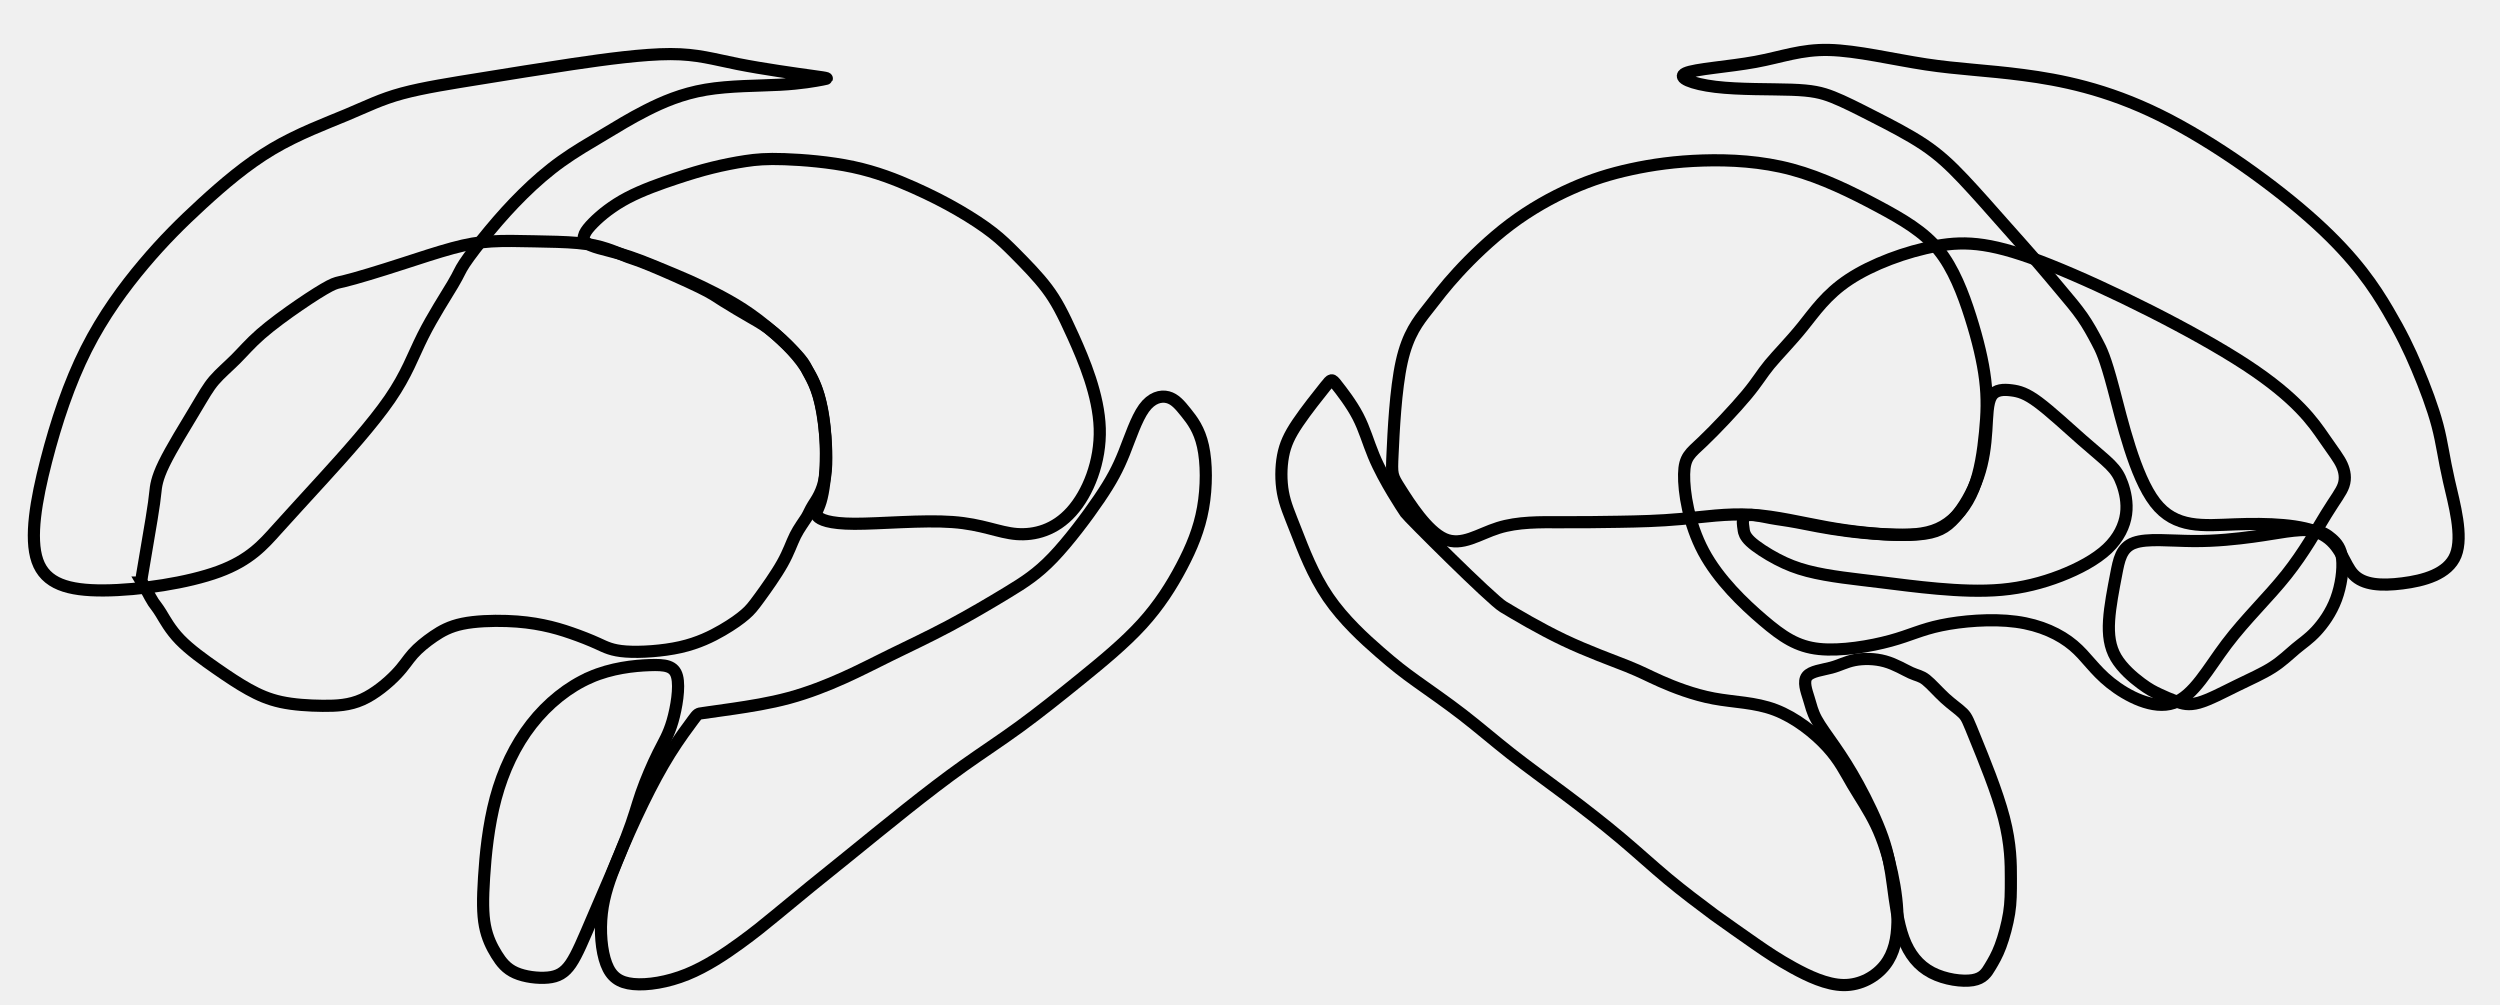
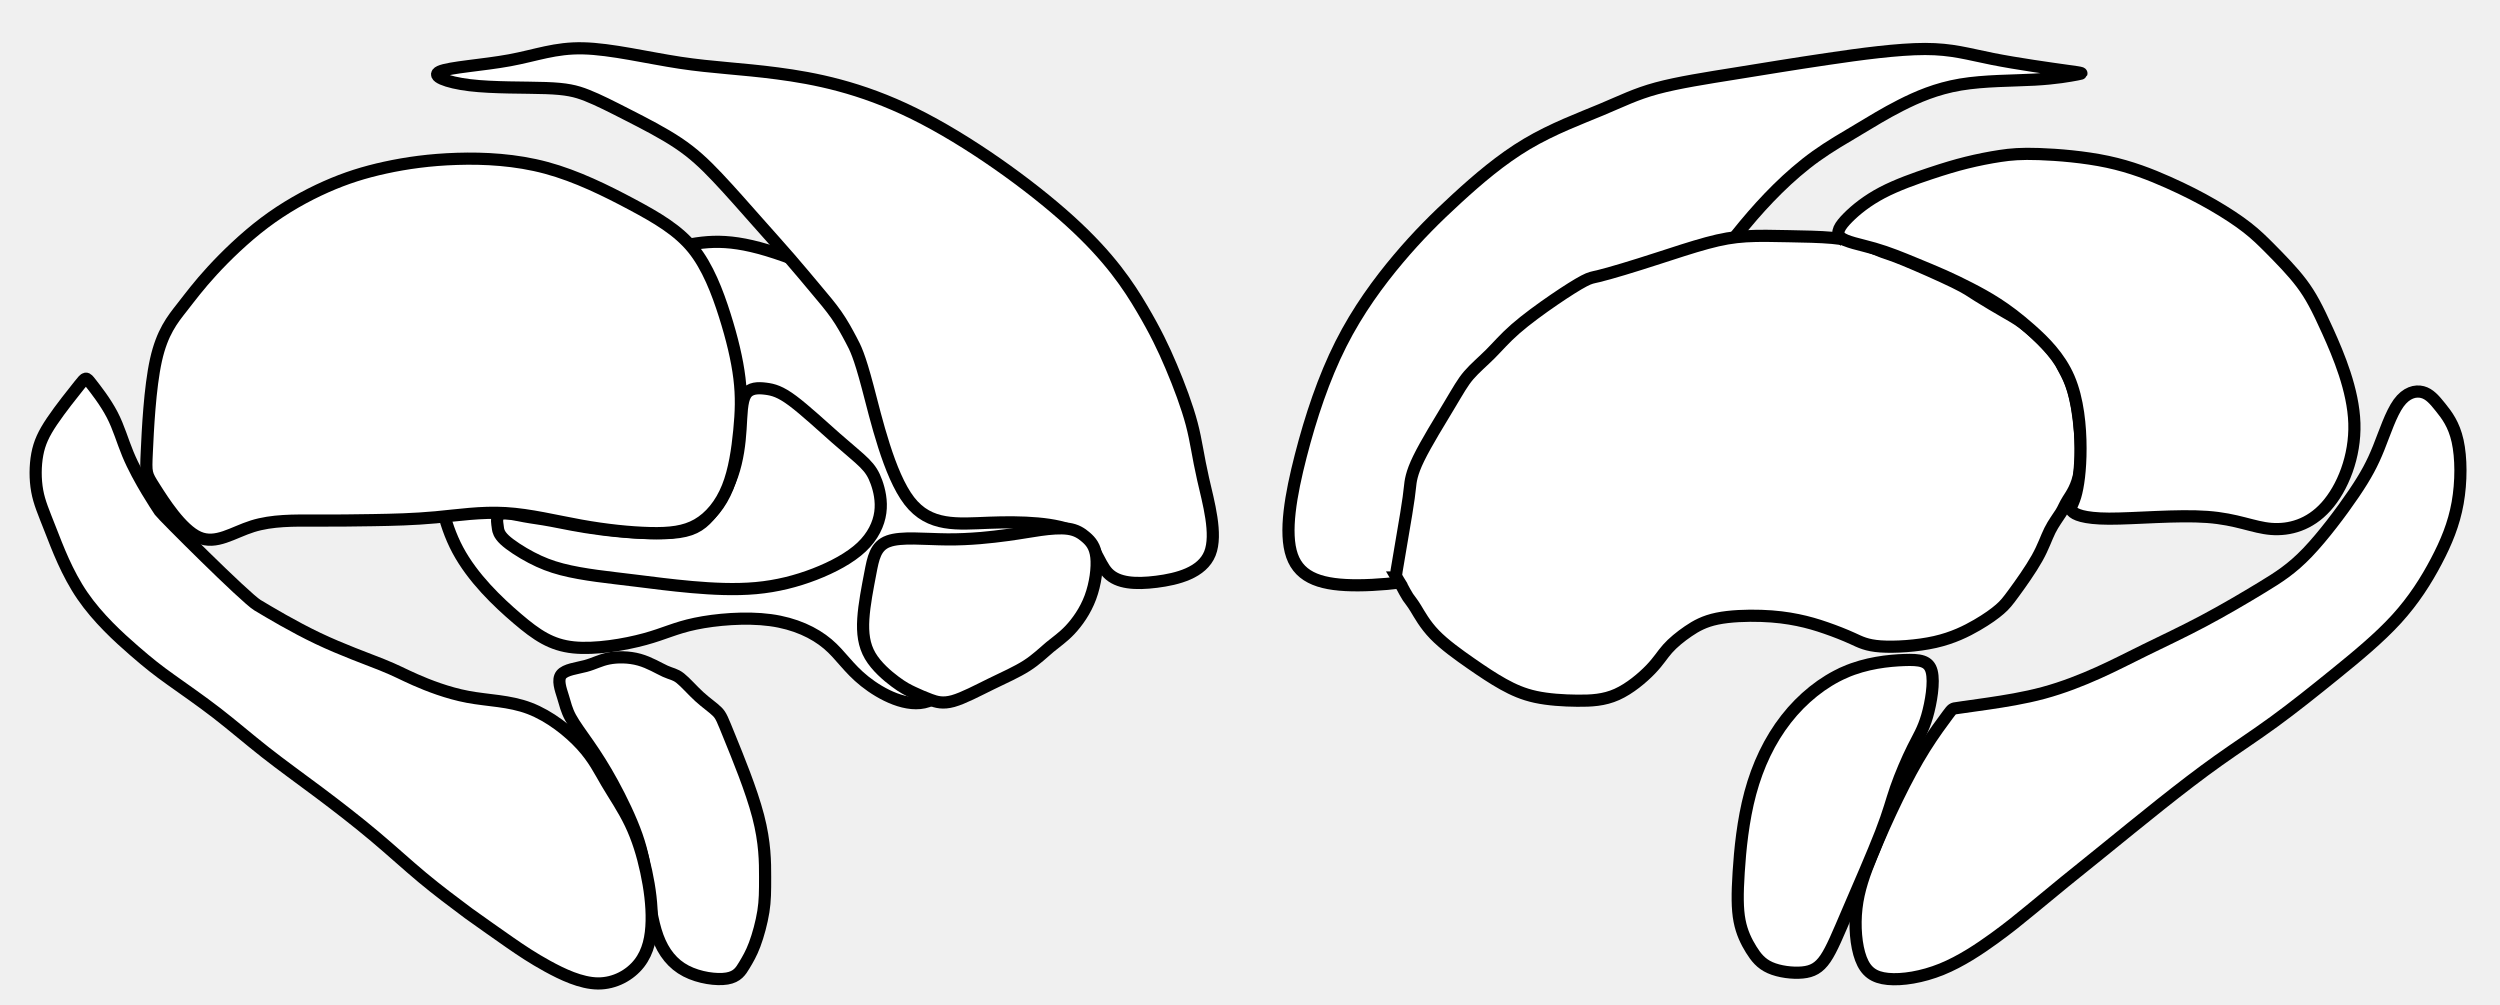
<svg xmlns="http://www.w3.org/2000/svg" width="123.214mm" height="49.509mm" viewBox="0 0 123.214 49.509" version="1.1" id="svg63908">
  <defs id="defs63905">
    </defs>
  <g id="layer1" transform="translate(-0.8201356)">
-     <path style="fill:none;fill-opacity:1;stroke:#000000;stroke-width:0.6;stroke-linecap:square;stroke-dasharray:none;stroke-opacity:1;stop-color:#000000" d="M 40.875,3.743 C 40.053,3.629 38.406,3.399 37.195,3.158 35.983,2.918 35.203,2.666 33.866,2.665 32.528,2.665 30.682,2.915 29.034,3.159 27.387,3.404 25.959,3.64 24.532,3.869 23.104,4.099 21.684,4.32 20.639,4.603 19.594,4.886 18.928,5.23 17.907,5.658 16.885,6.085 15.514,6.593 14.245,7.346 12.976,8.099 11.816,9.094 10.789,10.035 9.763,10.976 8.872,11.861 7.908,13.004 c -0.964,1.143 -1.996,2.539 -2.837,4.207 -0.841,1.668 -1.484,3.594 -1.976,5.509 -0.492,1.915 -0.827,3.791 -0.431,4.921 0.396,1.13 1.509,1.469 3.267,1.459 1.759,-0.009 4.15,-0.37 5.675,-0.932 1.525,-0.562 2.187,-1.326 2.849,-2.064 0.662,-0.738 1.324,-1.451 2.342,-2.571 1.018,-1.12 2.393,-2.647 3.233,-3.869 0.84,-1.221 1.145,-2.138 1.629,-3.105 0.484,-0.968 1.146,-1.986 1.477,-2.545 0.331,-0.559 0.331,-0.661 0.576,-1.032 0.245,-0.372 0.736,-1.011 1.251,-1.631 0.515,-0.62 1.052,-1.218 1.637,-1.794 C 27.185,8.98 27.817,8.427 28.495,7.943 29.172,7.458 29.889,7.046 30.565,6.642 31.241,6.238 31.87,5.846 32.667,5.441 33.463,5.036 34.421,4.619 35.608,4.419 36.795,4.218 38.208,4.234 39.263,4.176 40.318,4.119 41.008,3.988 41.353,3.923 41.697,3.858 41.697,3.858 40.875,3.743 Z" id="path37504" />
-     <path style="fill:none;fill-opacity:1;stroke:#000000;stroke-width:0.6;stroke-linecap:square;stroke-dasharray:none;stroke-opacity:1;stop-color:#000000" d="m 7.824,28.713 c 0.051,0.085 0.151,0.252 0.253,0.437 0.102,0.186 0.202,0.384 0.303,0.536 0.102,0.152 0.198,0.248 0.38,0.546 0.182,0.298 0.448,0.798 0.932,1.298 0.484,0.499 1.184,0.999 1.784,1.416 0.6,0.417 1.1,0.75 1.596,1.026 0.496,0.276 0.983,0.493 1.601,0.627 0.618,0.134 1.36,0.181 2.047,0.188 0.688,0.007 1.321,-0.026 1.953,-0.31 0.632,-0.283 1.265,-0.817 1.665,-1.233 0.4,-0.416 0.566,-0.716 0.833,-1.016 0.267,-0.301 0.634,-0.6 1.022,-0.865 0.388,-0.264 0.795,-0.491 1.422,-0.621 0.627,-0.13 1.462,-0.16 2.175,-0.136 0.713,0.024 1.283,0.101 1.794,0.206 0.511,0.105 0.942,0.233 1.396,0.391 0.454,0.157 0.923,0.341 1.308,0.517 0.385,0.176 0.685,0.342 1.384,0.391 0.7,0.049 1.799,-0.018 2.682,-0.218 0.882,-0.2 1.549,-0.533 2.065,-0.833 0.516,-0.3 0.883,-0.566 1.132,-0.783 0.25,-0.216 0.383,-0.383 0.699,-0.816 0.317,-0.433 0.816,-1.133 1.133,-1.699 0.317,-0.566 0.45,-0.999 0.633,-1.366 0.183,-0.367 0.417,-0.667 0.55,-0.883 0.133,-0.216 0.167,-0.349 0.333,-0.617 0.167,-0.267 0.467,-0.667 0.584,-1.399 0.117,-0.732 0.05,-1.798 -0.049,-2.598 -0.1,-0.8 -0.233,-1.333 -0.382,-1.733 -0.149,-0.4 -0.316,-0.667 -0.417,-0.866 -0.101,-0.2 -0.134,-0.333 -0.416,-0.667 -0.282,-0.334 -0.816,-0.867 -1.232,-1.217 -0.416,-0.35 -0.716,-0.517 -1.15,-0.767 -0.433,-0.25 -1,-0.583 -1.367,-0.816 -0.367,-0.233 -0.533,-0.366 -1.183,-0.683 -0.65,-0.317 -1.783,-0.817 -2.433,-1.084 -0.65,-0.267 -0.817,-0.3 -1.083,-0.4 -0.267,-0.1 -0.633,-0.266 -1.033,-0.4 -0.4,-0.134 -0.833,-0.234 -1.444,-0.29 -0.611,-0.056 -1.399,-0.068 -2.153,-0.083 -0.753,-0.015 -1.463,-0.034 -2.1,0.005 -0.638,0.039 -1.189,0.134 -1.926,0.334 -0.737,0.2 -1.64,0.499 -2.358,0.732 -0.718,0.233 -1.251,0.4 -1.751,0.55 -0.5,0.15 -0.966,0.283 -1.249,0.35 -0.283,0.067 -0.383,0.067 -0.7,0.233 -0.318,0.166 -0.851,0.5 -1.484,0.933 -0.633,0.433 -1.367,0.967 -1.9,1.433 -0.534,0.467 -0.867,0.867 -1.233,1.233 -0.366,0.366 -0.766,0.7 -1.067,1.05 -0.3,0.351 -0.5,0.717 -0.95,1.467 -0.45,0.75 -1.15,1.883 -1.516,2.634 -0.366,0.751 -0.4,1.117 -0.433,1.434 -0.033,0.317 -0.067,0.583 -0.183,1.3 -0.117,0.716 -0.317,1.883 -0.416,2.465 -0.1,0.582 -0.1,0.582 -0.049,0.667 z" id="path22481" />
-     <path style="fill:none;fill-opacity:1;stroke:#000000;stroke-width:0.6;stroke-linecap:square;stroke-dasharray:none;stroke-opacity:1;stop-color:#000000" d="m 29.695,11.947 c -0.249,-0.231 -0.027,-0.57 0.365,-0.966 0.392,-0.396 0.955,-0.847 1.691,-1.234 0.737,-0.386 1.641,-0.704 2.362,-0.944 0.721,-0.24 1.25,-0.398 1.801,-0.535 0.551,-0.136 1.121,-0.25 1.653,-0.33 0.531,-0.08 1.016,-0.124 1.919,-0.093 0.904,0.031 2.226,0.137 3.377,0.383 1.15,0.246 2.121,0.629 2.975,1.009 0.854,0.38 1.567,0.746 2.219,1.124 0.653,0.378 1.233,0.76 1.68,1.109 0.447,0.348 0.765,0.667 1.083,0.984 0.575,0.582 1.148,1.162 1.598,1.759 0.45,0.597 0.769,1.202 1.295,2.369 0.526,1.167 1.258,2.893 1.309,4.533 0.051,1.64 -0.579,3.192 -1.394,4.101 -0.815,0.909 -1.813,1.173 -2.702,1.104 -0.89,-0.07 -1.678,-0.483 -3.158,-0.591 -1.48,-0.108 -3.563,0.09 -4.836,0.086 -1.272,-0.004 -1.695,-0.216 -1.829,-0.375 -0.134,-0.16 0.025,-0.265 0.164,-0.729 0.139,-0.464 0.258,-1.287 0.257,-2.365 -9.75e-4,-1.079 -0.122,-2.411 -0.574,-3.462 C 40.498,17.835 39.717,17.071 39.07,16.498 38.422,15.926 37.908,15.546 37.427,15.234 36.945,14.922 36.5,14.681 36.07,14.459 35.639,14.238 35.232,14.041 34.794,13.845 34.356,13.65 33.883,13.456 33.306,13.217 32.728,12.979 32.066,12.705 31.358,12.501 30.65,12.298 29.944,12.178 29.695,11.947 Z" id="path22497" />
-     <path style="fill:none;fill-opacity:1;stroke:#000000;stroke-width:0.6;stroke-linecap:square;stroke-dasharray:none;stroke-opacity:1;stop-color:#000000" d="m 35.469,35.144 c 0.259,-0.036 0.771,-0.106 1.523,-0.218 0.752,-0.112 1.75,-0.265 2.715,-0.527 0.966,-0.262 1.887,-0.627 2.696,-0.991 0.809,-0.364 1.492,-0.721 2.333,-1.134 0.842,-0.413 1.827,-0.874 2.841,-1.412 1.014,-0.538 2.051,-1.149 2.888,-1.658 0.837,-0.508 1.474,-0.914 2.246,-1.72 0.772,-0.806 1.681,-2.014 2.289,-2.911 0.608,-0.898 0.914,-1.483 1.219,-2.242 0.304,-0.759 0.605,-1.687 0.983,-2.211 0.378,-0.523 0.829,-0.634 1.177,-0.543 0.348,0.091 0.59,0.376 0.892,0.753 0.303,0.377 0.657,0.835 0.839,1.658 0.182,0.824 0.188,2.002 0.002,3.049 -0.186,1.046 -0.562,1.948 -1.055,2.883 -0.492,0.934 -1.102,1.903 -1.956,2.84 -0.854,0.937 -1.956,1.844 -3.01,2.699 -1.054,0.855 -2.063,1.661 -3.013,2.353 -0.95,0.692 -1.841,1.27 -2.755,1.92 -0.914,0.65 -1.852,1.372 -2.839,2.156 -0.987,0.784 -2.022,1.63 -2.816,2.273 -0.794,0.644 -1.347,1.084 -1.914,1.545 -0.567,0.461 -1.148,0.944 -1.698,1.397 -0.55,0.453 -1.065,0.874 -1.783,1.394 -0.718,0.52 -1.637,1.137 -2.595,1.525 -0.958,0.388 -1.948,0.544 -2.644,0.477 -0.696,-0.067 -1.091,-0.354 -1.333,-0.995 -0.242,-0.641 -0.322,-1.613 -0.219,-2.505 0.103,-0.892 0.389,-1.693 0.76,-2.601 0.37,-0.908 0.819,-1.911 1.264,-2.823 0.445,-0.911 0.885,-1.73 1.335,-2.448 0.45,-0.718 0.91,-1.334 1.139,-1.642 0.23,-0.308 0.23,-0.308 0.489,-0.344 z" id="path22513" />
-     <path style="fill:none;fill-opacity:1;stroke:#000000;stroke-width:0.6;stroke-linecap:square;stroke-dasharray:none;stroke-opacity:1;stop-color:#000000" d="m 29.904,33.383 c 1.06,-0.462 2.157,-0.574 2.929,-0.602 0.772,-0.028 1.219,0.028 1.357,0.56 0.138,0.532 -0.03,1.537 -0.225,2.207 -0.196,0.67 -0.419,1.005 -0.698,1.564 -0.279,0.559 -0.615,1.341 -0.838,1.984 -0.223,0.643 -0.335,1.145 -0.742,2.196 -0.407,1.051 -1.102,2.638 -1.609,3.819 -0.507,1.182 -0.811,1.928 -1.125,2.387 -0.314,0.459 -0.641,0.635 -1.131,0.682 -0.49,0.047 -1.14,-0.035 -1.593,-0.236 -0.453,-0.201 -0.699,-0.515 -0.936,-0.896 -0.236,-0.382 -0.46,-0.829 -0.572,-1.415 -0.113,-0.587 -0.113,-1.313 -0.043,-2.402 0.069,-1.089 0.209,-2.542 0.574,-3.897 0.365,-1.356 0.953,-2.604 1.763,-3.641 0.81,-1.037 1.828,-1.846 2.889,-2.308 z" id="path22529" />
-     <path style="fill:none;fill-opacity:1;stroke:#000000;stroke-width:0.6;stroke-linecap:square;stroke-dasharray:none;stroke-opacity:1;stop-color:#000000" d="m 101.877,13.072 c 2.8,1.116 7.089,3.246 9.631,4.909 2.541,1.663 3.339,2.859 3.851,3.599 0.513,0.74 0.74,1.025 0.882,1.338 0.141,0.313 0.198,0.655 0.084,0.995 -0.114,0.34 -0.399,0.682 -0.854,1.422 -0.456,0.74 -1.082,1.879 -1.964,2.989 -0.882,1.11 -2.021,2.191 -2.941,3.409 -0.921,1.217 -1.623,2.57 -2.619,2.912 -0.996,0.342 -2.283,-0.326 -3.108,-0.983 -0.825,-0.657 -1.18,-1.299 -1.831,-1.847 -0.651,-0.549 -1.601,-1.008 -2.823,-1.172 -1.221,-0.164 -2.698,-0.032 -3.697,0.177 -0.999,0.209 -1.511,0.493 -2.494,0.761 -0.982,0.268 -2.436,0.518 -3.519,0.404 -1.083,-0.114 -1.795,-0.593 -2.761,-1.417 -0.967,-0.824 -2.198,-2 -2.935,-3.381 -0.737,-1.381 -0.975,-2.957 -0.957,-3.818 0.018,-0.86 0.291,-1.012 0.912,-1.601 0.621,-0.589 1.589,-1.613 2.158,-2.296 0.569,-0.683 0.74,-1.024 1.139,-1.509 0.399,-0.484 1.025,-1.111 1.623,-1.851 0.598,-0.74 1.167,-1.594 2.296,-2.34 1.129,-0.746 2.817,-1.382 4.317,-1.65 1.5,-0.268 2.812,-0.166 5.612,0.95 z" id="path22697" />
-     <path style="fill:none;fill-opacity:1;stroke:#000000;stroke-width:0.6;stroke-linecap:square;stroke-dasharray:none;stroke-opacity:1;stop-color:#000000" d="M 85.37,4.279 C 84.2,4.138 83.437,3.821 83.894,3.609 84.352,3.397 86.029,3.292 87.339,3.05 88.65,2.808 89.582,2.431 90.959,2.462 c 1.377,0.031 3.181,0.469 4.785,0.712 1.604,0.243 2.976,0.285 4.792,0.524 1.816,0.239 4.076,0.672 6.734,1.983 2.658,1.311 5.703,3.496 7.684,5.295 1.981,1.799 2.899,3.212 3.556,4.327 0.657,1.115 1.044,1.918 1.434,2.841 0.391,0.923 0.78,1.957 1.01,2.827 0.23,0.871 0.301,1.579 0.562,2.722 0.261,1.143 0.712,2.722 0.333,3.668 -0.38,0.946 -1.591,1.26 -2.631,1.391 -1.041,0.131 -1.908,0.078 -2.398,-0.431 -0.49,-0.509 -0.599,-1.47 -1.548,-1.979 -0.949,-0.509 -2.718,-0.557 -4.296,-0.499 -1.577,0.058 -2.939,0.222 -3.941,-1.075 -1.002,-1.297 -1.64,-4.058 -2.053,-5.619 -0.413,-1.56 -0.604,-1.921 -0.814,-2.315 -0.21,-0.394 -0.43,-0.805 -0.726,-1.229 -0.295,-0.424 -0.661,-0.851 -1.037,-1.298 -0.376,-0.447 -0.772,-0.927 -1.237,-1.463 -0.465,-0.536 -0.983,-1.112 -1.608,-1.818 C 98.935,10.319 98.207,9.488 97.569,8.814 96.93,8.14 96.386,7.629 95.645,7.132 94.903,6.636 93.967,6.157 93.167,5.749 92.367,5.34 91.712,5.006 91.152,4.784 90.591,4.563 90.139,4.458 89.124,4.422 88.11,4.386 86.54,4.421 85.37,4.279 Z" id="path22577" />
-     <path style="fill:none;fill-opacity:1;stroke:#000000;stroke-width:0.6;stroke-linecap:square;stroke-dasharray:none;stroke-opacity:1;stop-color:#000000" d="m 106.001,26.757 c 0.636,-0.235 1.792,-0.099 2.911,-0.091 1.119,0.009 2.177,-0.11 2.933,-0.213 0.756,-0.103 1.175,-0.186 1.648,-0.252 0.474,-0.066 0.993,-0.113 1.379,-0.057 0.386,0.056 0.636,0.212 0.87,0.416 0.234,0.204 0.453,0.454 0.511,0.976 0.057,0.522 -0.044,1.314 -0.295,1.988 -0.251,0.674 -0.65,1.225 -1.002,1.6 -0.353,0.374 -0.661,0.573 -0.988,0.845 -0.327,0.272 -0.67,0.616 -1.151,0.923 -0.48,0.307 -1.096,0.578 -1.757,0.901 -0.66,0.323 -1.362,0.698 -1.868,0.84 -0.507,0.141 -0.818,0.047 -1.117,-0.063 -0.299,-0.11 -0.576,-0.232 -0.839,-0.355 -0.263,-0.123 -0.503,-0.242 -0.896,-0.535 -0.394,-0.293 -0.926,-0.748 -1.234,-1.273 -0.307,-0.525 -0.384,-1.116 -0.339,-1.828 0.045,-0.712 0.211,-1.544 0.348,-2.263 0.138,-0.72 0.246,-1.324 0.883,-1.559 z" id="path22593" />
-     <path style="fill:none;fill-opacity:1;stroke:#000000;stroke-width:0.6;stroke-linecap:square;stroke-dasharray:none;stroke-opacity:1;stop-color:#000000" d="m 86.729,25.904 c -0.016,-0.139 -0.048,-0.421 0.189,-0.499 0.237,-0.079 0.737,0.046 1.154,0.123 0.417,0.078 0.745,0.109 1.317,0.216 0.572,0.107 1.374,0.288 2.493,0.429 1.119,0.141 2.546,0.241 3.477,0.166 0.931,-0.075 1.37,-0.326 1.808,-0.826 0.438,-0.5 0.876,-1.251 1.142,-2.017 0.266,-0.766 0.36,-1.548 0.407,-2.268 0.047,-0.72 0.047,-1.377 0.252,-1.707 0.205,-0.33 0.612,-0.33 0.987,-0.283 0.376,0.047 0.72,0.141 1.33,0.596 0.61,0.455 1.486,1.268 2.144,1.847 0.657,0.579 1.095,0.923 1.392,1.221 0.297,0.298 0.453,0.548 0.594,0.941 0.141,0.393 0.267,0.928 0.19,1.494 -0.077,0.567 -0.362,1.178 -0.925,1.709 -0.564,0.531 -1.408,0.984 -2.311,1.334 -0.904,0.349 -1.862,0.593 -2.892,0.686 -1.03,0.094 -2.145,0.038 -3.164,-0.052 -1.019,-0.09 -1.965,-0.216 -2.725,-0.31 -0.76,-0.094 -1.347,-0.158 -1.945,-0.24 -0.598,-0.082 -1.196,-0.182 -1.736,-0.323 -0.54,-0.141 -1.001,-0.319 -1.503,-0.582 -0.502,-0.263 -1.039,-0.611 -1.317,-0.873 -0.278,-0.262 -0.309,-0.45 -0.325,-0.545 -0.016,-0.095 -0.016,-0.095 -0.032,-0.235 z" id="path22609" />
-     <path style="fill:none;fill-opacity:1;stroke:#000000;stroke-width:0.6;stroke-linecap:square;stroke-dasharray:none;stroke-opacity:1;stop-color:#000000" d="m 69.453,22.364 c 0.049,-1.06 0.147,-3.167 0.452,-4.539 0.305,-1.372 0.817,-1.998 1.269,-2.575 0.452,-0.577 0.845,-1.108 1.504,-1.825 0.659,-0.717 1.585,-1.62 2.576,-2.367 0.991,-0.746 2.046,-1.334 3.031,-1.771 0.985,-0.437 1.893,-0.721 2.928,-0.946 1.035,-0.225 2.186,-0.389 3.535,-0.431 1.349,-0.042 2.886,0.038 4.387,0.442 1.501,0.404 2.976,1.136 4.218,1.799 1.242,0.662 2.283,1.273 3.013,2.171 0.73,0.897 1.211,2.155 1.573,3.299 0.362,1.144 0.611,2.186 0.722,3.098 0.111,0.911 0.083,1.672 -0.006,2.584 -0.089,0.912 -0.235,1.95 -0.574,2.793 -0.339,0.843 -0.869,1.483 -1.498,1.842 -0.629,0.359 -1.358,0.439 -2.327,0.416 -0.97,-0.023 -2.172,-0.147 -3.408,-0.37 -1.236,-0.222 -2.503,-0.543 -3.711,-0.614 -1.209,-0.071 -2.357,0.106 -3.444,0.207 -1.087,0.1 -2.107,0.123 -3.079,0.139 -0.972,0.016 -1.883,0.027 -2.886,0.022 -1.003,-0.004 -2.096,-0.023 -3.061,0.279 -0.965,0.302 -1.8,0.925 -2.656,0.546 -0.856,-0.379 -1.729,-1.755 -2.168,-2.447 -0.439,-0.692 -0.439,-0.692 -0.39,-1.752 z" id="path22653" />
-     <path style="fill:none;fill-opacity:1;stroke:#000000;stroke-width:0.6;stroke-linecap:square;stroke-dasharray:none;stroke-opacity:1;stop-color:#000000" d="m 91.239,36.79 c -0.361,-0.521 -0.703,-0.977 -0.903,-1.347 -0.2,-0.37 -0.257,-0.655 -0.371,-1.025 -0.114,-0.37 -0.284,-0.825 -0.085,-1.083 0.2,-0.258 0.769,-0.315 1.195,-0.429 0.426,-0.114 0.711,-0.285 1.139,-0.37 0.428,-0.085 0.997,-0.085 1.51,0.058 0.513,0.143 0.968,0.428 1.281,0.569 0.313,0.141 0.484,0.141 0.74,0.342 0.256,0.201 0.598,0.599 0.94,0.912 0.342,0.313 0.683,0.54 0.882,0.74 0.198,0.2 0.255,0.371 0.625,1.282 0.37,0.911 1.053,2.562 1.394,3.871 0.341,1.309 0.341,2.277 0.341,2.989 0,0.712 0,1.167 -0.086,1.708 -0.086,0.54 -0.256,1.167 -0.427,1.622 -0.171,0.455 -0.342,0.74 -0.512,1.024 -0.171,0.285 -0.342,0.569 -0.852,0.655 -0.511,0.085 -1.365,-0.029 -2.02,-0.369 C 95.376,47.598 94.921,47.029 94.633,46.246 94.345,45.463 94.227,44.46 94.113,43.621 94,42.782 93.891,42.1 93.6,41.269 93.309,40.439 92.837,39.465 92.409,38.682 91.981,37.898 91.6,37.311 91.239,36.79 Z" id="path22713" />
-     <path style="fill:none;fill-opacity:1;stroke:#000000;stroke-width:0.6;stroke-linecap:square;stroke-dasharray:none;stroke-opacity:1;stop-color:#000000" d="m 66.695,18.966 c 0.242,0.309 0.725,0.925 1.053,1.557 0.328,0.632 0.502,1.279 0.774,1.934 0.272,0.656 0.64,1.313 0.938,1.812 0.298,0.499 0.526,0.841 0.638,1.01 0.113,0.169 4.212,4.268 4.81,4.627 0.598,0.358 1.781,1.067 2.979,1.637 1.198,0.57 2.398,0.996 3.142,1.294 0.743,0.299 1.028,0.469 1.654,0.745 0.626,0.276 1.589,0.655 2.595,0.843 1.005,0.189 2.038,0.185 3.037,0.565 0.999,0.38 1.954,1.142 2.566,1.812 0.612,0.67 0.881,1.242 1.246,1.863 0.366,0.621 0.811,1.263 1.167,2.008 0.356,0.745 0.597,1.54 0.774,2.362 0.177,0.821 0.286,1.654 0.269,2.435 -0.017,0.78 -0.161,1.507 -0.61,2.085 -0.449,0.577 -1.203,1.003 -2.041,0.995 -0.838,-0.009 -1.761,-0.453 -2.488,-0.852 -0.727,-0.4 -1.252,-0.751 -1.872,-1.181 C 86.703,46.086 86.007,45.591 85.306,45.092 84.544,44.522 83.78,43.95 83.031,43.326 82.282,42.702 81.542,42.019 80.691,41.303 79.839,40.587 78.876,39.838 77.942,39.14 77.009,38.442 76.117,37.802 75.286,37.149 74.455,36.496 73.703,35.844 72.904,35.226 72.105,34.609 71.264,34.031 70.629,33.576 69.994,33.121 69.578,32.8 68.828,32.147 68.078,31.495 67.047,30.559 66.283,29.444 65.519,28.328 65.048,27.064 64.706,26.193 c -0.341,-0.871 -0.552,-1.344 -0.656,-1.92 -0.104,-0.576 -0.1,-1.24 0.005,-1.802 0.105,-0.562 0.311,-1.012 0.727,-1.629 0.416,-0.617 1.041,-1.399 1.355,-1.792 0.314,-0.393 0.314,-0.393 0.556,-0.084 z" id="path22729" />
+     <path style="fill:#ffffff;fill-opacity:1;stroke:#000000;stroke-width:0.6;stroke-linecap:square;stroke-dasharray:none;stroke-opacity:1;stop-color:#000000" d="M 102.71,3.492 C 101.888,3.377 100.241,3.147 99.029,2.906 97.818,2.666 97.038,2.414 95.7,2.414 94.363,2.414 92.516,2.663 90.869,2.908 89.222,3.152 87.794,3.388 86.367,3.618 84.939,3.847 83.519,4.068 82.474,4.351 c -1.045,0.283 -1.711,0.627 -2.733,1.054 -1.022,0.427 -2.393,0.935 -3.662,1.688 -1.269,0.753 -2.429,1.748 -3.455,2.689 -1.026,0.941 -1.918,1.826 -2.882,2.969 -0.964,1.143 -1.996,2.539 -2.837,4.207 -0.841,1.668 -1.484,3.594 -1.976,5.509 -0.492,1.915 -0.827,3.791 -0.431,4.921 0.396,1.13 1.509,1.469 3.267,1.459 1.759,-0.009 4.15,-0.37 5.675,-0.932 1.525,-0.562 2.187,-1.326 2.849,-2.064 0.662,-0.738 1.324,-1.451 2.342,-2.571 1.018,-1.12 2.393,-2.647 3.233,-3.869 0.84,-1.221 1.145,-2.138 1.629,-3.105 0.484,-0.968 1.146,-1.986 1.477,-2.545 0.331,-0.559 0.331,-0.661 0.576,-1.032 0.245,-0.372 0.736,-1.011 1.251,-1.631 0.515,-0.62 1.052,-1.218 1.637,-1.794 0.586,-0.576 1.218,-1.129 1.895,-1.614 0.677,-0.485 1.394,-0.897 2.07,-1.3 0.676,-0.404 1.306,-0.796 2.102,-1.201 0.796,-0.405 1.754,-0.822 2.941,-1.022 1.187,-0.2 2.6,-0.185 3.655,-0.243 1.055,-0.058 1.745,-0.188 2.09,-0.253 0.344,-0.065 0.344,-0.065 -0.477,-0.18 z" id="path37504">
+       </path>
+     <path style="fill:#ffffff;fill-opacity:1;stroke:#000000;stroke-width:0.6;stroke-linecap:square;stroke-dasharray:none;stroke-opacity:1;stop-color:#000000" d="m 69.659,28.461 c 0.051,0.085 0.151,0.252 0.253,0.437 0.102,0.186 0.202,0.384 0.303,0.536 0.102,0.152 0.198,0.248 0.38,0.546 0.182,0.298 0.448,0.798 0.932,1.298 0.484,0.499 1.184,0.999 1.784,1.416 0.6,0.417 1.1,0.75 1.596,1.026 0.496,0.276 0.983,0.493 1.601,0.627 0.618,0.134 1.36,0.181 2.047,0.188 0.688,0.007 1.321,-0.026 1.953,-0.31 0.632,-0.283 1.265,-0.817 1.665,-1.233 0.4,-0.416 0.566,-0.716 0.833,-1.016 0.267,-0.301 0.634,-0.6 1.022,-0.865 0.388,-0.264 0.795,-0.491 1.422,-0.621 0.627,-0.13 1.462,-0.16 2.175,-0.136 0.713,0.024 1.283,0.101 1.794,0.206 0.511,0.105 0.942,0.233 1.396,0.391 0.454,0.157 0.923,0.341 1.308,0.517 0.385,0.176 0.685,0.342 1.384,0.391 0.7,0.049 1.799,-0.018 2.682,-0.218 0.882,-0.2 1.549,-0.533 2.065,-0.833 0.516,-0.3 0.883,-0.566 1.132,-0.783 0.25,-0.216 0.383,-0.383 0.699,-0.816 0.317,-0.433 0.816,-1.133 1.133,-1.699 0.317,-0.566 0.45,-0.999 0.633,-1.366 0.183,-0.367 0.417,-0.667 0.55,-0.883 0.133,-0.216 0.167,-0.349 0.333,-0.617 0.167,-0.267 0.467,-0.667 0.584,-1.399 0.117,-0.732 0.05,-1.798 -0.049,-2.598 -0.1,-0.8 -0.233,-1.333 -0.382,-1.733 -0.149,-0.4 -0.316,-0.667 -0.417,-0.866 -0.101,-0.2 -0.134,-0.333 -0.416,-0.667 -0.282,-0.334 -0.816,-0.867 -1.232,-1.217 -0.416,-0.35 -0.716,-0.517 -1.15,-0.767 -0.433,-0.25 -1,-0.583 -1.367,-0.816 -0.367,-0.233 -0.533,-0.366 -1.183,-0.683 -0.65,-0.317 -1.783,-0.817 -2.433,-1.084 -0.65,-0.267 -0.817,-0.3 -1.083,-0.4 -0.267,-0.1 -0.633,-0.266 -1.033,-0.4 -0.4,-0.134 -0.833,-0.234 -1.444,-0.29 -0.611,-0.056 -1.399,-0.068 -2.153,-0.083 -0.753,-0.015 -1.463,-0.034 -2.1,0.005 -0.638,0.039 -1.189,0.134 -1.926,0.334 -0.737,0.2 -1.64,0.499 -2.358,0.732 -0.718,0.233 -1.251,0.4 -1.751,0.55 -0.5,0.15 -0.966,0.283 -1.249,0.35 -0.283,0.067 -0.383,0.067 -0.7,0.233 -0.318,0.166 -0.851,0.5 -1.484,0.933 -0.633,0.433 -1.367,0.967 -1.9,1.433 -0.534,0.467 -0.867,0.867 -1.233,1.233 -0.366,0.366 -0.766,0.7 -1.067,1.05 -0.3,0.351 -0.5,0.717 -0.95,1.467 -0.45,0.75 -1.15,1.883 -1.516,2.634 -0.366,0.751 -0.4,1.117 -0.433,1.434 -0.033,0.317 -0.067,0.583 -0.183,1.3 -0.117,0.716 -0.317,1.883 -0.416,2.465 -0.1,0.582 -0.1,0.582 -0.049,0.667 z" id="path22481">
+       </path>
+     <path style="fill:#ffffff;fill-opacity:1;stroke:#000000;stroke-width:0.6;stroke-linecap:square;stroke-dasharray:none;stroke-opacity:1;stop-color:#000000" d="m 91.53,11.695 c -0.249,-0.231 -0.027,-0.57 0.365,-0.966 0.392,-0.396 0.955,-0.847 1.691,-1.234 0.737,-0.386 1.641,-0.704 2.362,-0.944 0.721,-0.24 1.25,-0.398 1.801,-0.535 0.551,-0.136 1.121,-0.25 1.653,-0.33 0.531,-0.08 1.016,-0.124 1.919,-0.093 0.904,0.031 2.226,0.137 3.377,0.383 1.15,0.246 2.121,0.629 2.975,1.009 0.854,0.38 1.567,0.746 2.219,1.124 0.653,0.378 1.233,0.76 1.68,1.109 0.447,0.348 0.765,0.667 1.083,0.984 0.575,0.582 1.148,1.162 1.598,1.759 0.45,0.597 0.769,1.202 1.295,2.369 0.526,1.167 1.258,2.893 1.309,4.533 0.051,1.64 -0.579,3.192 -1.394,4.101 -0.815,0.909 -1.813,1.173 -2.702,1.104 -0.89,-0.07 -1.677,-0.483 -3.158,-0.591 -1.48,-0.108 -3.563,0.09 -4.836,0.086 -1.272,-0.004 -1.695,-0.216 -1.829,-0.375 -0.134,-0.16 0.025,-0.265 0.164,-0.729 0.139,-0.464 0.258,-1.287 0.257,-2.365 -9.7e-4,-1.079 -0.122,-2.411 -0.574,-3.462 -0.452,-1.05 -1.233,-1.815 -1.88,-2.387 -0.647,-0.572 -1.161,-0.953 -1.643,-1.265 -0.482,-0.312 -0.927,-0.553 -1.357,-0.774 -0.43,-0.221 -0.837,-0.419 -1.275,-0.614 -0.438,-0.195 -0.911,-0.39 -1.489,-0.628 -0.578,-0.238 -1.24,-0.512 -1.947,-0.716 -0.708,-0.204 -1.414,-0.323 -1.663,-0.554 z" id="path22497">
+       </path>
+     <path style="fill:#ffffff;fill-opacity:1;stroke:#000000;stroke-width:0.6;stroke-linecap:square;stroke-dasharray:none;stroke-opacity:1;stop-color:#000000" d="m 97.304,34.892 c 0.259,-0.036 0.771,-0.106 1.523,-0.218 0.752,-0.112 1.75,-0.265 2.715,-0.527 0.966,-0.262 1.887,-0.627 2.696,-0.991 0.809,-0.364 1.492,-0.721 2.333,-1.134 0.842,-0.413 1.827,-0.874 2.841,-1.412 1.014,-0.538 2.051,-1.149 2.888,-1.658 0.837,-0.508 1.474,-0.914 2.246,-1.72 0.772,-0.806 1.681,-2.014 2.289,-2.911 0.608,-0.898 0.914,-1.483 1.219,-2.242 0.304,-0.759 0.605,-1.687 0.983,-2.211 0.378,-0.523 0.829,-0.634 1.177,-0.543 0.348,0.091 0.59,0.376 0.892,0.753 0.303,0.377 0.657,0.835 0.839,1.658 0.182,0.824 0.188,2.002 0.002,3.049 -0.186,1.046 -0.562,1.948 -1.055,2.883 -0.492,0.934 -1.102,1.903 -1.956,2.84 -0.854,0.937 -1.956,1.844 -3.01,2.699 -1.054,0.855 -2.063,1.661 -3.013,2.353 -0.95,0.692 -1.841,1.27 -2.755,1.92 -0.914,0.65 -1.852,1.372 -2.839,2.156 -0.987,0.784 -2.022,1.63 -2.816,2.273 -0.794,0.644 -1.347,1.084 -1.914,1.545 -0.567,0.461 -1.148,0.944 -1.698,1.397 -0.55,0.453 -1.065,0.874 -1.783,1.394 -0.718,0.52 -1.637,1.137 -2.595,1.525 -0.958,0.388 -1.948,0.544 -2.644,0.477 -0.696,-0.067 -1.091,-0.354 -1.333,-0.995 -0.242,-0.641 -0.322,-1.613 -0.219,-2.505 0.103,-0.892 0.389,-1.693 0.76,-2.601 0.37,-0.908 0.819,-1.911 1.264,-2.823 0.445,-0.911 0.885,-1.73 1.335,-2.448 0.45,-0.718 0.91,-1.334 1.139,-1.642 0.23,-0.308 0.23,-0.308 0.489,-0.344 z" id="path22513">
+       </path>
+     <path style="fill:#ffffff;fill-opacity:1;stroke:#000000;stroke-width:0.6;stroke-linecap:square;stroke-dasharray:none;stroke-opacity:1;stop-color:#000000" d="m 91.738,33.132 c 1.06,-0.462 2.157,-0.574 2.929,-0.602 0.772,-0.028 1.219,0.028 1.357,0.56 0.138,0.532 -0.03,1.537 -0.225,2.207 -0.196,0.67 -0.419,1.005 -0.698,1.564 -0.279,0.559 -0.615,1.341 -0.838,1.984 -0.223,0.643 -0.335,1.145 -0.742,2.196 -0.407,1.051 -1.102,2.638 -1.609,3.819 -0.507,1.182 -0.811,1.928 -1.125,2.387 -0.314,0.459 -0.641,0.635 -1.131,0.682 -0.49,0.047 -1.14,-0.035 -1.593,-0.236 -0.453,-0.201 -0.699,-0.515 -0.936,-0.896 -0.236,-0.382 -0.46,-0.829 -0.572,-1.415 -0.113,-0.587 -0.113,-1.313 -0.043,-2.402 0.069,-1.089 0.209,-2.542 0.574,-3.897 0.365,-1.356 0.953,-2.604 1.763,-3.641 0.81,-1.037 1.828,-1.846 2.889,-2.308 z" id="path22529">
+       </path>
+     <path style="fill:#ffffff;fill-opacity:1;stroke:#000000;stroke-width:0.6;stroke-linecap:square;stroke-dasharray:none;stroke-opacity:1;stop-color:#000000" d="m 40.479,12.992 c 2.8,1.116 7.089,3.246 9.631,4.909 2.541,1.663 3.339,2.859 3.851,3.599 0.513,0.74 0.74,1.025 0.882,1.338 0.141,0.313 0.198,0.655 0.084,0.995 -0.114,0.34 -0.399,0.682 -0.854,1.422 -0.456,0.74 -1.082,1.879 -1.964,2.989 -0.882,1.11 -2.021,2.191 -2.941,3.409 -0.921,1.217 -1.623,2.57 -2.619,2.912 -0.996,0.342 -2.283,-0.326 -3.108,-0.983 -0.825,-0.657 -1.18,-1.299 -1.831,-1.847 -0.651,-0.549 -1.601,-1.008 -2.823,-1.172 -1.221,-0.164 -2.698,-0.032 -3.697,0.177 -0.999,0.209 -1.511,0.493 -2.494,0.761 -0.982,0.268 -2.436,0.518 -3.519,0.404 -1.083,-0.114 -1.795,-0.593 -2.761,-1.417 -0.967,-0.824 -2.198,-2 -2.935,-3.381 -0.737,-1.381 -0.975,-2.957 -0.957,-3.818 0.018,-0.86 0.291,-1.012 0.912,-1.601 0.621,-0.589 1.589,-1.613 2.158,-2.296 0.569,-0.683 0.74,-1.024 1.139,-1.509 0.399,-0.484 1.025,-1.111 1.623,-1.851 0.598,-0.74 1.167,-1.594 2.296,-2.34 1.129,-0.746 2.817,-1.382 4.317,-1.65 1.5,-0.268 2.812,-0.166 5.612,0.95 z" id="path22697">
+       </path>
+     <path style="fill:#ffffff;fill-opacity:1;stroke:#000000;stroke-width:0.6;stroke-linecap:square;stroke-dasharray:none;stroke-opacity:1;stop-color:#000000" d="M 23.972,4.199 C 22.801,4.057 22.038,3.74 22.496,3.528 22.954,3.316 24.631,3.212 25.941,2.97 c 1.31,-0.242 2.242,-0.62 3.619,-0.588 1.377,0.031 3.181,0.469 4.785,0.712 1.604,0.243 2.976,0.285 4.792,0.524 1.816,0.239 4.076,0.672 6.734,1.983 2.658,1.311 5.703,3.496 7.684,5.295 1.981,1.799 2.899,3.212 3.556,4.327 0.657,1.115 1.044,1.918 1.434,2.841 0.391,0.923 0.78,1.957 1.01,2.827 0.23,0.871 0.301,1.579 0.562,2.722 0.261,1.143 0.712,2.722 0.333,3.668 -0.38,0.946 -1.591,1.26 -2.631,1.391 -1.041,0.131 -1.908,0.078 -2.398,-0.431 -0.49,-0.509 -0.599,-1.47 -1.548,-1.979 -0.949,-0.509 -2.718,-0.557 -4.296,-0.499 -1.577,0.058 -2.939,0.222 -3.941,-1.075 C 44.634,23.39 43.997,20.629 43.584,19.068 43.171,17.508 42.98,17.147 42.77,16.754 42.561,16.36 42.34,15.948 42.045,15.525 41.749,15.101 41.383,14.674 41.007,14.227 40.631,13.779 40.235,13.3 39.77,12.764 39.306,12.228 38.788,11.652 38.162,10.946 37.536,10.239 36.809,9.408 36.17,8.733 35.531,8.059 34.988,7.548 34.246,7.052 33.505,6.555 32.568,6.076 31.768,5.668 30.968,5.259 30.314,4.925 29.753,4.704 29.193,4.482 28.74,4.377 27.726,4.341 26.712,4.305 25.142,4.34 23.972,4.199 Z" id="path22577">
+       </path>
+     <path style="fill:#ffffff;fill-opacity:1;stroke:#000000;stroke-width:0.6;stroke-linecap:square;stroke-dasharray:none;stroke-opacity:1;stop-color:#000000" d="m 44.603,26.676 c 0.636,-0.235 1.792,-0.099 2.911,-0.091 1.119,0.009 2.177,-0.11 2.933,-0.213 0.756,-0.103 1.175,-0.186 1.648,-0.252 0.474,-0.066 0.993,-0.113 1.379,-0.057 0.386,0.056 0.636,0.212 0.87,0.416 0.234,0.204 0.453,0.454 0.511,0.976 0.057,0.522 -0.044,1.314 -0.295,1.988 -0.251,0.674 -0.65,1.225 -1.002,1.6 -0.353,0.374 -0.661,0.573 -0.988,0.845 -0.327,0.272 -0.67,0.616 -1.151,0.923 -0.48,0.307 -1.096,0.578 -1.757,0.901 -0.66,0.323 -1.362,0.698 -1.868,0.84 -0.507,0.141 -0.818,0.047 -1.117,-0.063 -0.299,-0.11 -0.576,-0.232 -0.839,-0.355 -0.263,-0.123 -0.503,-0.242 -0.896,-0.535 -0.393,-0.293 -0.926,-0.748 -1.234,-1.273 -0.307,-0.525 -0.383,-1.116 -0.339,-1.828 0.045,-0.712 0.211,-1.544 0.348,-2.263 0.138,-0.72 0.246,-1.324 0.883,-1.559 z" id="path22593">
+       </path>
+     <path style="fill:#ffffff;fill-opacity:1;stroke:#000000;stroke-width:0.6;stroke-linecap:square;stroke-dasharray:none;stroke-opacity:1;stop-color:#000000" d="m 25.331,25.823 c -0.016,-0.139 -0.048,-0.421 0.189,-0.499 0.237,-0.079 0.737,0.046 1.154,0.123 0.417,0.078 0.745,0.109 1.317,0.216 0.572,0.107 1.374,0.288 2.493,0.429 1.119,0.141 2.546,0.241 3.477,0.166 0.931,-0.075 1.37,-0.326 1.808,-0.826 0.438,-0.5 0.876,-1.251 1.142,-2.017 0.266,-0.766 0.36,-1.548 0.407,-2.268 0.047,-0.72 0.047,-1.377 0.252,-1.707 0.205,-0.33 0.612,-0.33 0.987,-0.283 0.376,0.047 0.72,0.141 1.33,0.596 0.61,0.455 1.486,1.268 2.144,1.847 0.657,0.579 1.095,0.923 1.392,1.221 0.297,0.298 0.453,0.548 0.594,0.941 0.141,0.393 0.267,0.928 0.19,1.494 -0.077,0.567 -0.362,1.178 -0.925,1.709 -0.564,0.531 -1.408,0.984 -2.311,1.334 -0.904,0.349 -1.862,0.593 -2.892,0.686 -1.03,0.094 -2.145,0.038 -3.164,-0.052 -1.019,-0.09 -1.965,-0.216 -2.725,-0.31 -0.76,-0.094 -1.347,-0.158 -1.945,-0.24 -0.598,-0.082 -1.196,-0.182 -1.736,-0.323 -0.54,-0.141 -1.001,-0.319 -1.503,-0.582 -0.502,-0.263 -1.039,-0.611 -1.317,-0.873 -0.278,-0.262 -0.309,-0.45 -0.325,-0.545 -0.016,-0.095 -0.016,-0.095 -0.032,-0.235 z" id="path22609">
+       </path>
+     <path style="fill:#ffffff;fill-opacity:1;stroke:#000000;stroke-width:0.6;stroke-linecap:square;stroke-dasharray:none;stroke-opacity:1;stop-color:#000000" d="m 8.055,22.283 c 0.049,-1.06 0.147,-3.167 0.452,-4.539 0.305,-1.372 0.817,-1.998 1.269,-2.575 0.452,-0.577 0.845,-1.108 1.504,-1.825 0.659,-0.717 1.585,-1.62 2.576,-2.367 0.991,-0.746 2.046,-1.334 3.031,-1.771 0.985,-0.437 1.893,-0.721 2.928,-0.946 1.035,-0.225 2.186,-0.389 3.535,-0.431 1.349,-0.042 2.886,0.038 4.387,0.442 1.501,0.404 2.976,1.136 4.218,1.799 1.242,0.662 2.283,1.273 3.013,2.171 0.73,0.897 1.211,2.155 1.573,3.299 0.362,1.144 0.611,2.186 0.722,3.098 0.111,0.911 0.083,1.672 -0.006,2.584 -0.089,0.912 -0.235,1.95 -0.574,2.793 -0.339,0.843 -0.869,1.483 -1.498,1.842 -0.629,0.359 -1.358,0.439 -2.327,0.416 -0.97,-0.023 -2.172,-0.147 -3.408,-0.37 -1.236,-0.222 -2.503,-0.543 -3.711,-0.614 -1.209,-0.071 -2.357,0.106 -3.444,0.207 -1.087,0.1 -2.107,0.123 -3.079,0.139 -0.972,0.016 -1.883,0.027 -2.886,0.022 -1.003,-0.004 -2.096,-0.023 -3.061,0.279 -0.965,0.302 -1.8,0.925 -2.656,0.546 C 9.756,26.103 8.883,24.727 8.444,24.035 8.006,23.343 8.006,23.343 8.055,22.283 Z" id="path22653">
+       </path>
+     <path style="fill:#ffffff;fill-opacity:1;stroke:#000000;stroke-width:0.6;stroke-linecap:square;stroke-dasharray:none;stroke-opacity:1;stop-color:#000000" d="m 29.841,36.709 c -0.361,-0.521 -0.703,-0.977 -0.903,-1.347 -0.2,-0.37 -0.257,-0.655 -0.371,-1.025 -0.114,-0.37 -0.284,-0.825 -0.085,-1.083 0.2,-0.258 0.769,-0.315 1.195,-0.429 0.426,-0.114 0.711,-0.285 1.139,-0.37 0.428,-0.085 0.997,-0.085 1.51,0.058 0.513,0.143 0.968,0.428 1.281,0.569 0.313,0.141 0.484,0.141 0.74,0.342 0.256,0.201 0.598,0.599 0.94,0.912 0.342,0.313 0.684,0.54 0.882,0.74 0.198,0.2 0.255,0.371 0.625,1.282 0.37,0.911 1.053,2.562 1.394,3.871 0.341,1.309 0.341,2.277 0.341,2.989 0,0.712 0,1.167 -0.086,1.708 -0.086,0.54 -0.256,1.167 -0.427,1.622 -0.171,0.455 -0.342,0.74 -0.512,1.024 -0.171,0.285 -0.342,0.569 -0.852,0.655 -0.511,0.085 -1.365,-0.029 -2.02,-0.369 -0.655,-0.34 -1.11,-0.91 -1.398,-1.693 -0.288,-0.783 -0.406,-1.786 -0.52,-2.625 -0.113,-0.839 -0.222,-1.521 -0.513,-2.352 -0.291,-0.83 -0.763,-1.804 -1.191,-2.588 -0.428,-0.783 -0.808,-1.37 -1.169,-1.891 z" id="path22713">
+       </path>
+     <path style="fill:#ffffff;fill-opacity:1;stroke:#000000;stroke-width:0.6;stroke-linecap:square;stroke-dasharray:none;stroke-opacity:1;stop-color:#000000" d="m 5.296,18.886 c 0.242,0.309 0.725,0.925 1.053,1.557 0.328,0.632 0.502,1.279 0.774,1.934 0.272,0.656 0.64,1.313 0.938,1.812 0.298,0.499 0.526,0.841 0.638,1.01 0.113,0.169 4.212,4.268 4.81,4.627 0.598,0.358 1.781,1.067 2.979,1.637 1.198,0.57 2.398,0.996 3.142,1.294 0.743,0.299 1.028,0.469 1.654,0.745 0.626,0.276 1.589,0.655 2.595,0.843 1.005,0.189 2.038,0.185 3.037,0.565 0.999,0.38 1.954,1.142 2.566,1.812 0.612,0.67 0.881,1.242 1.246,1.863 0.366,0.621 0.811,1.263 1.167,2.008 0.356,0.745 0.597,1.54 0.774,2.362 0.177,0.821 0.286,1.654 0.269,2.435 -0.017,0.78 -0.161,1.507 -0.61,2.085 -0.449,0.577 -1.203,1.003 -2.041,0.995 -0.838,-0.009 -1.761,-0.453 -2.488,-0.852 -0.727,-0.4 -1.252,-0.751 -1.872,-1.181 -0.62,-0.43 -1.316,-0.925 -2.017,-1.424 -0.762,-0.57 -1.527,-1.141 -2.275,-1.765 C 20.884,42.621 20.144,41.938 19.292,41.222 18.441,40.506 17.477,39.758 16.544,39.059 15.61,38.361 14.719,37.722 13.888,37.069 13.057,36.415 12.304,35.763 11.506,35.145 10.707,34.528 9.866,33.95 9.231,33.495 8.596,33.041 8.18,32.719 7.43,32.067 6.679,31.414 5.648,30.478 4.884,29.363 4.12,28.248 3.649,26.983 3.308,26.112 2.967,25.241 2.757,24.768 2.653,24.192 c -0.104,-0.576 -0.1,-1.24 0.005,-1.802 0.105,-0.562 0.311,-1.012 0.727,-1.629 0.416,-0.617 1.041,-1.399 1.355,-1.792 0.314,-0.393 0.314,-0.393 0.556,-0.084 z" id="path22729">
+       </path>
  </g>
</svg>
